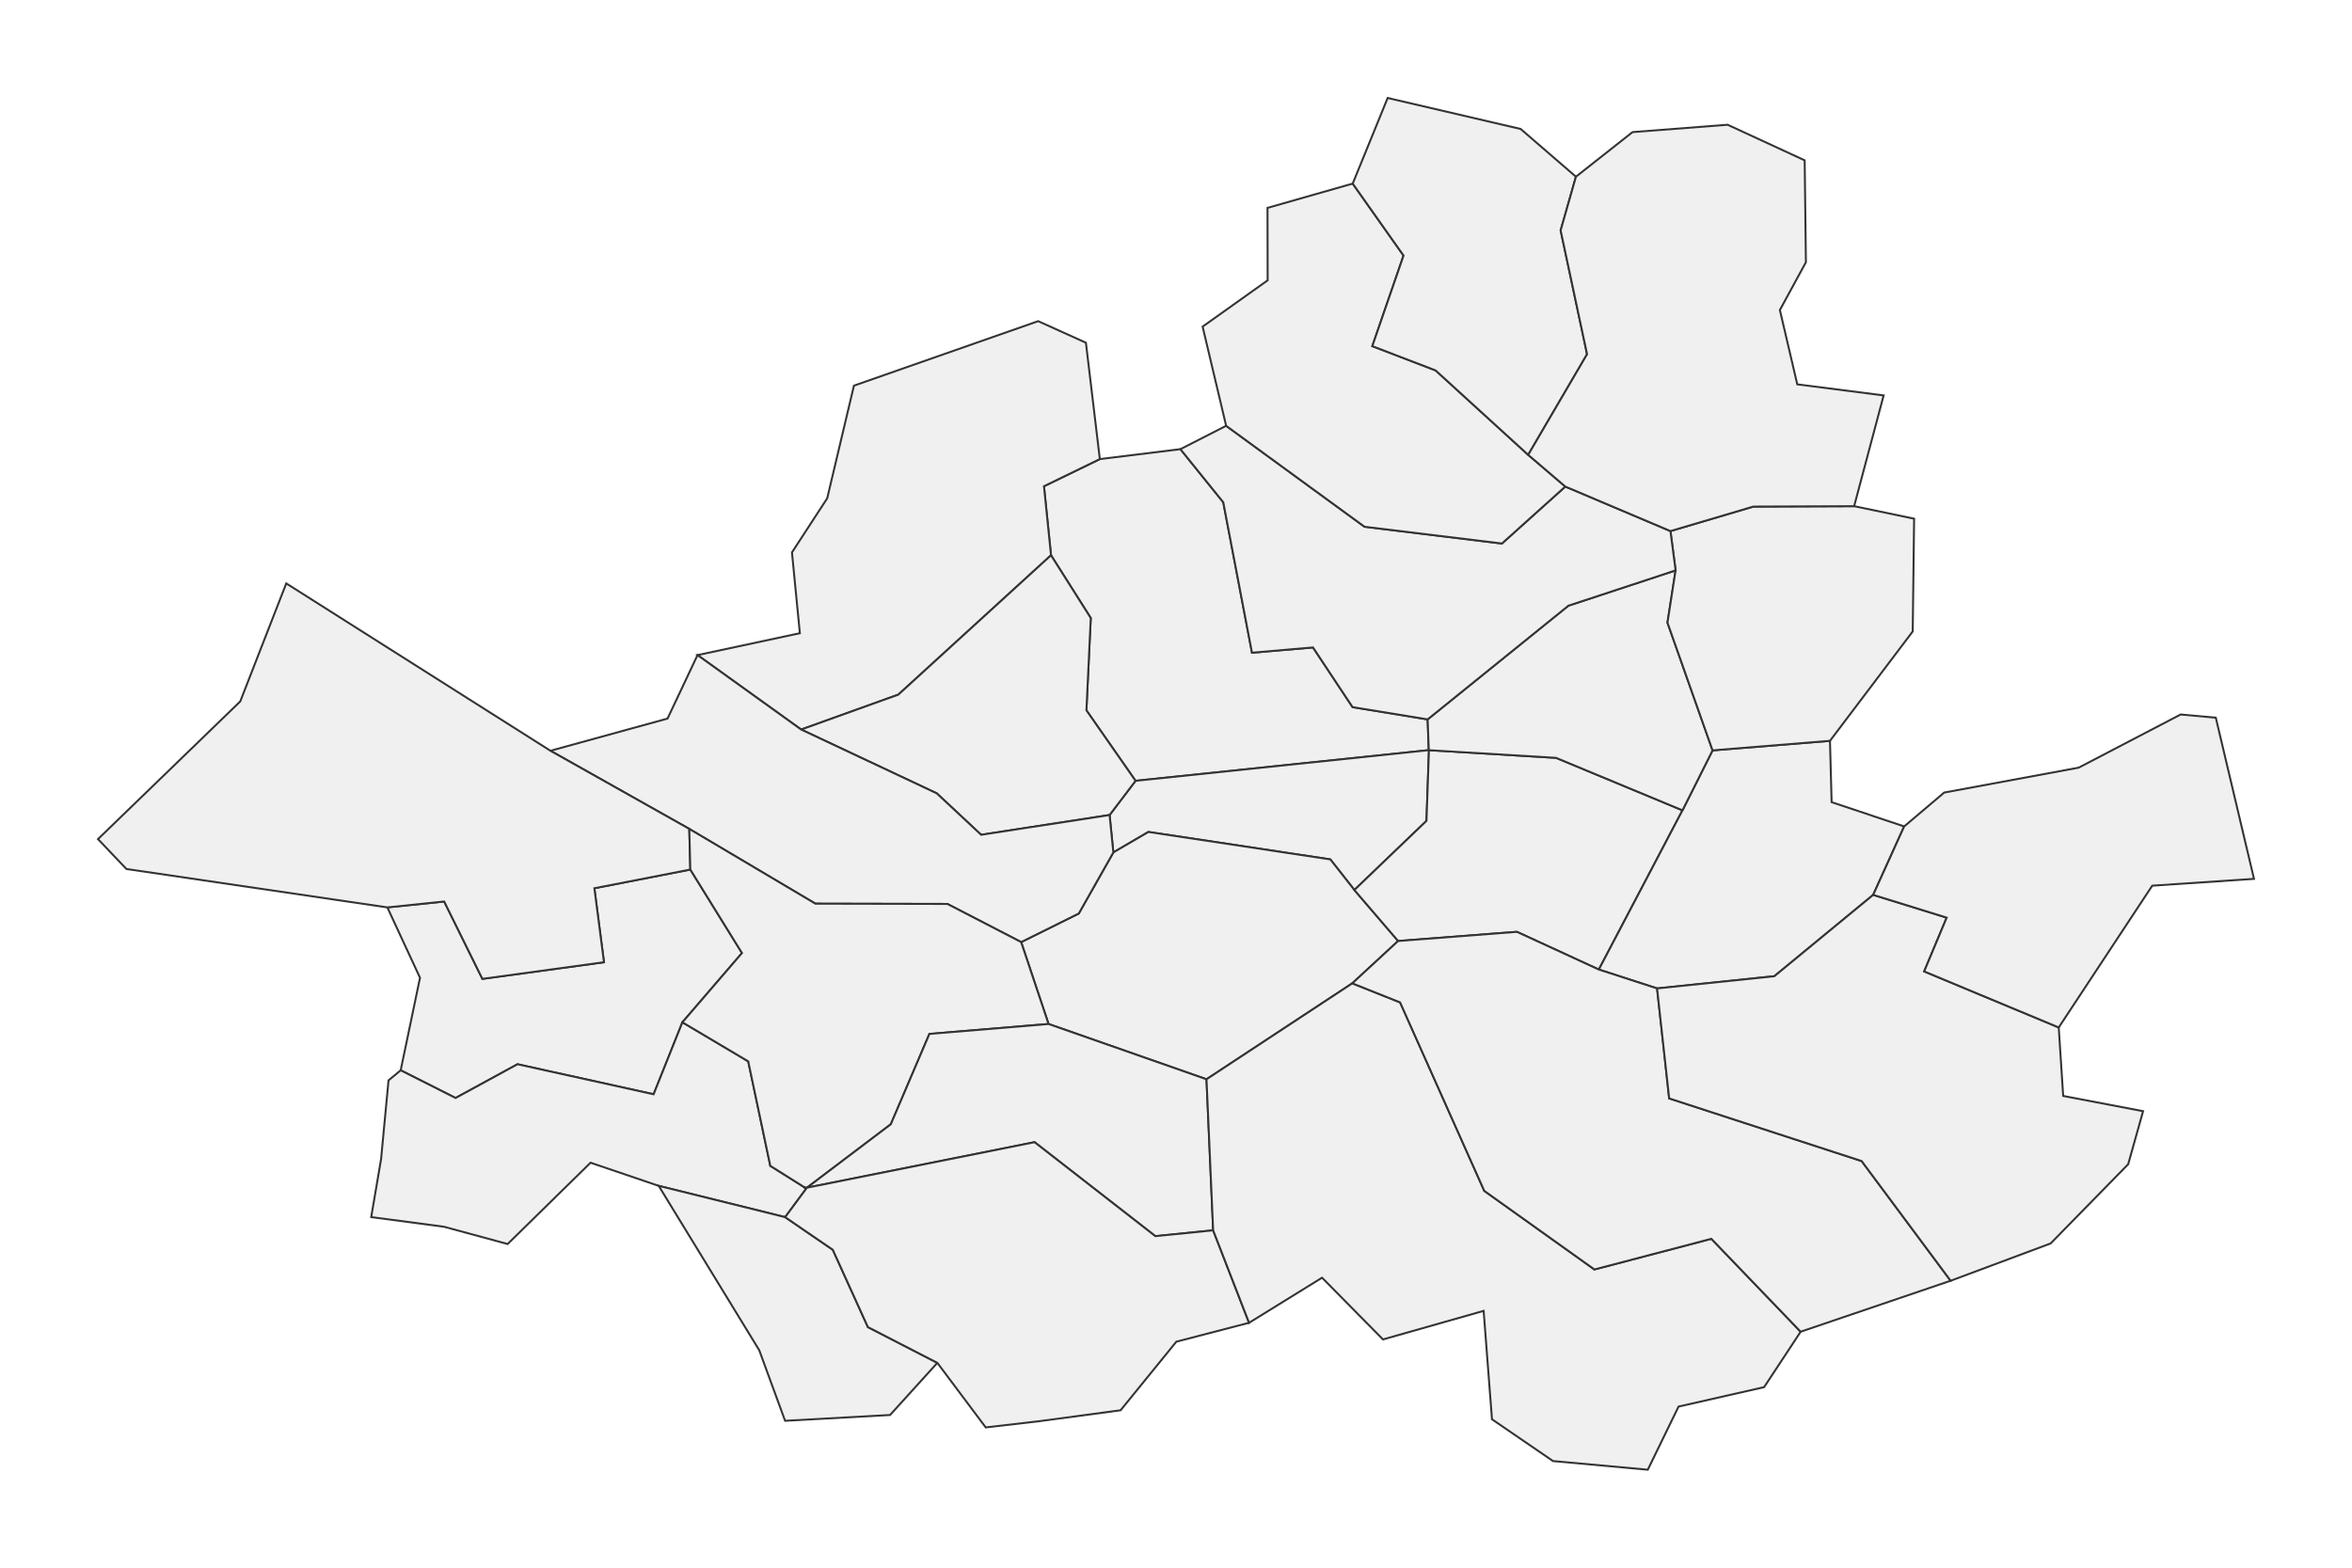
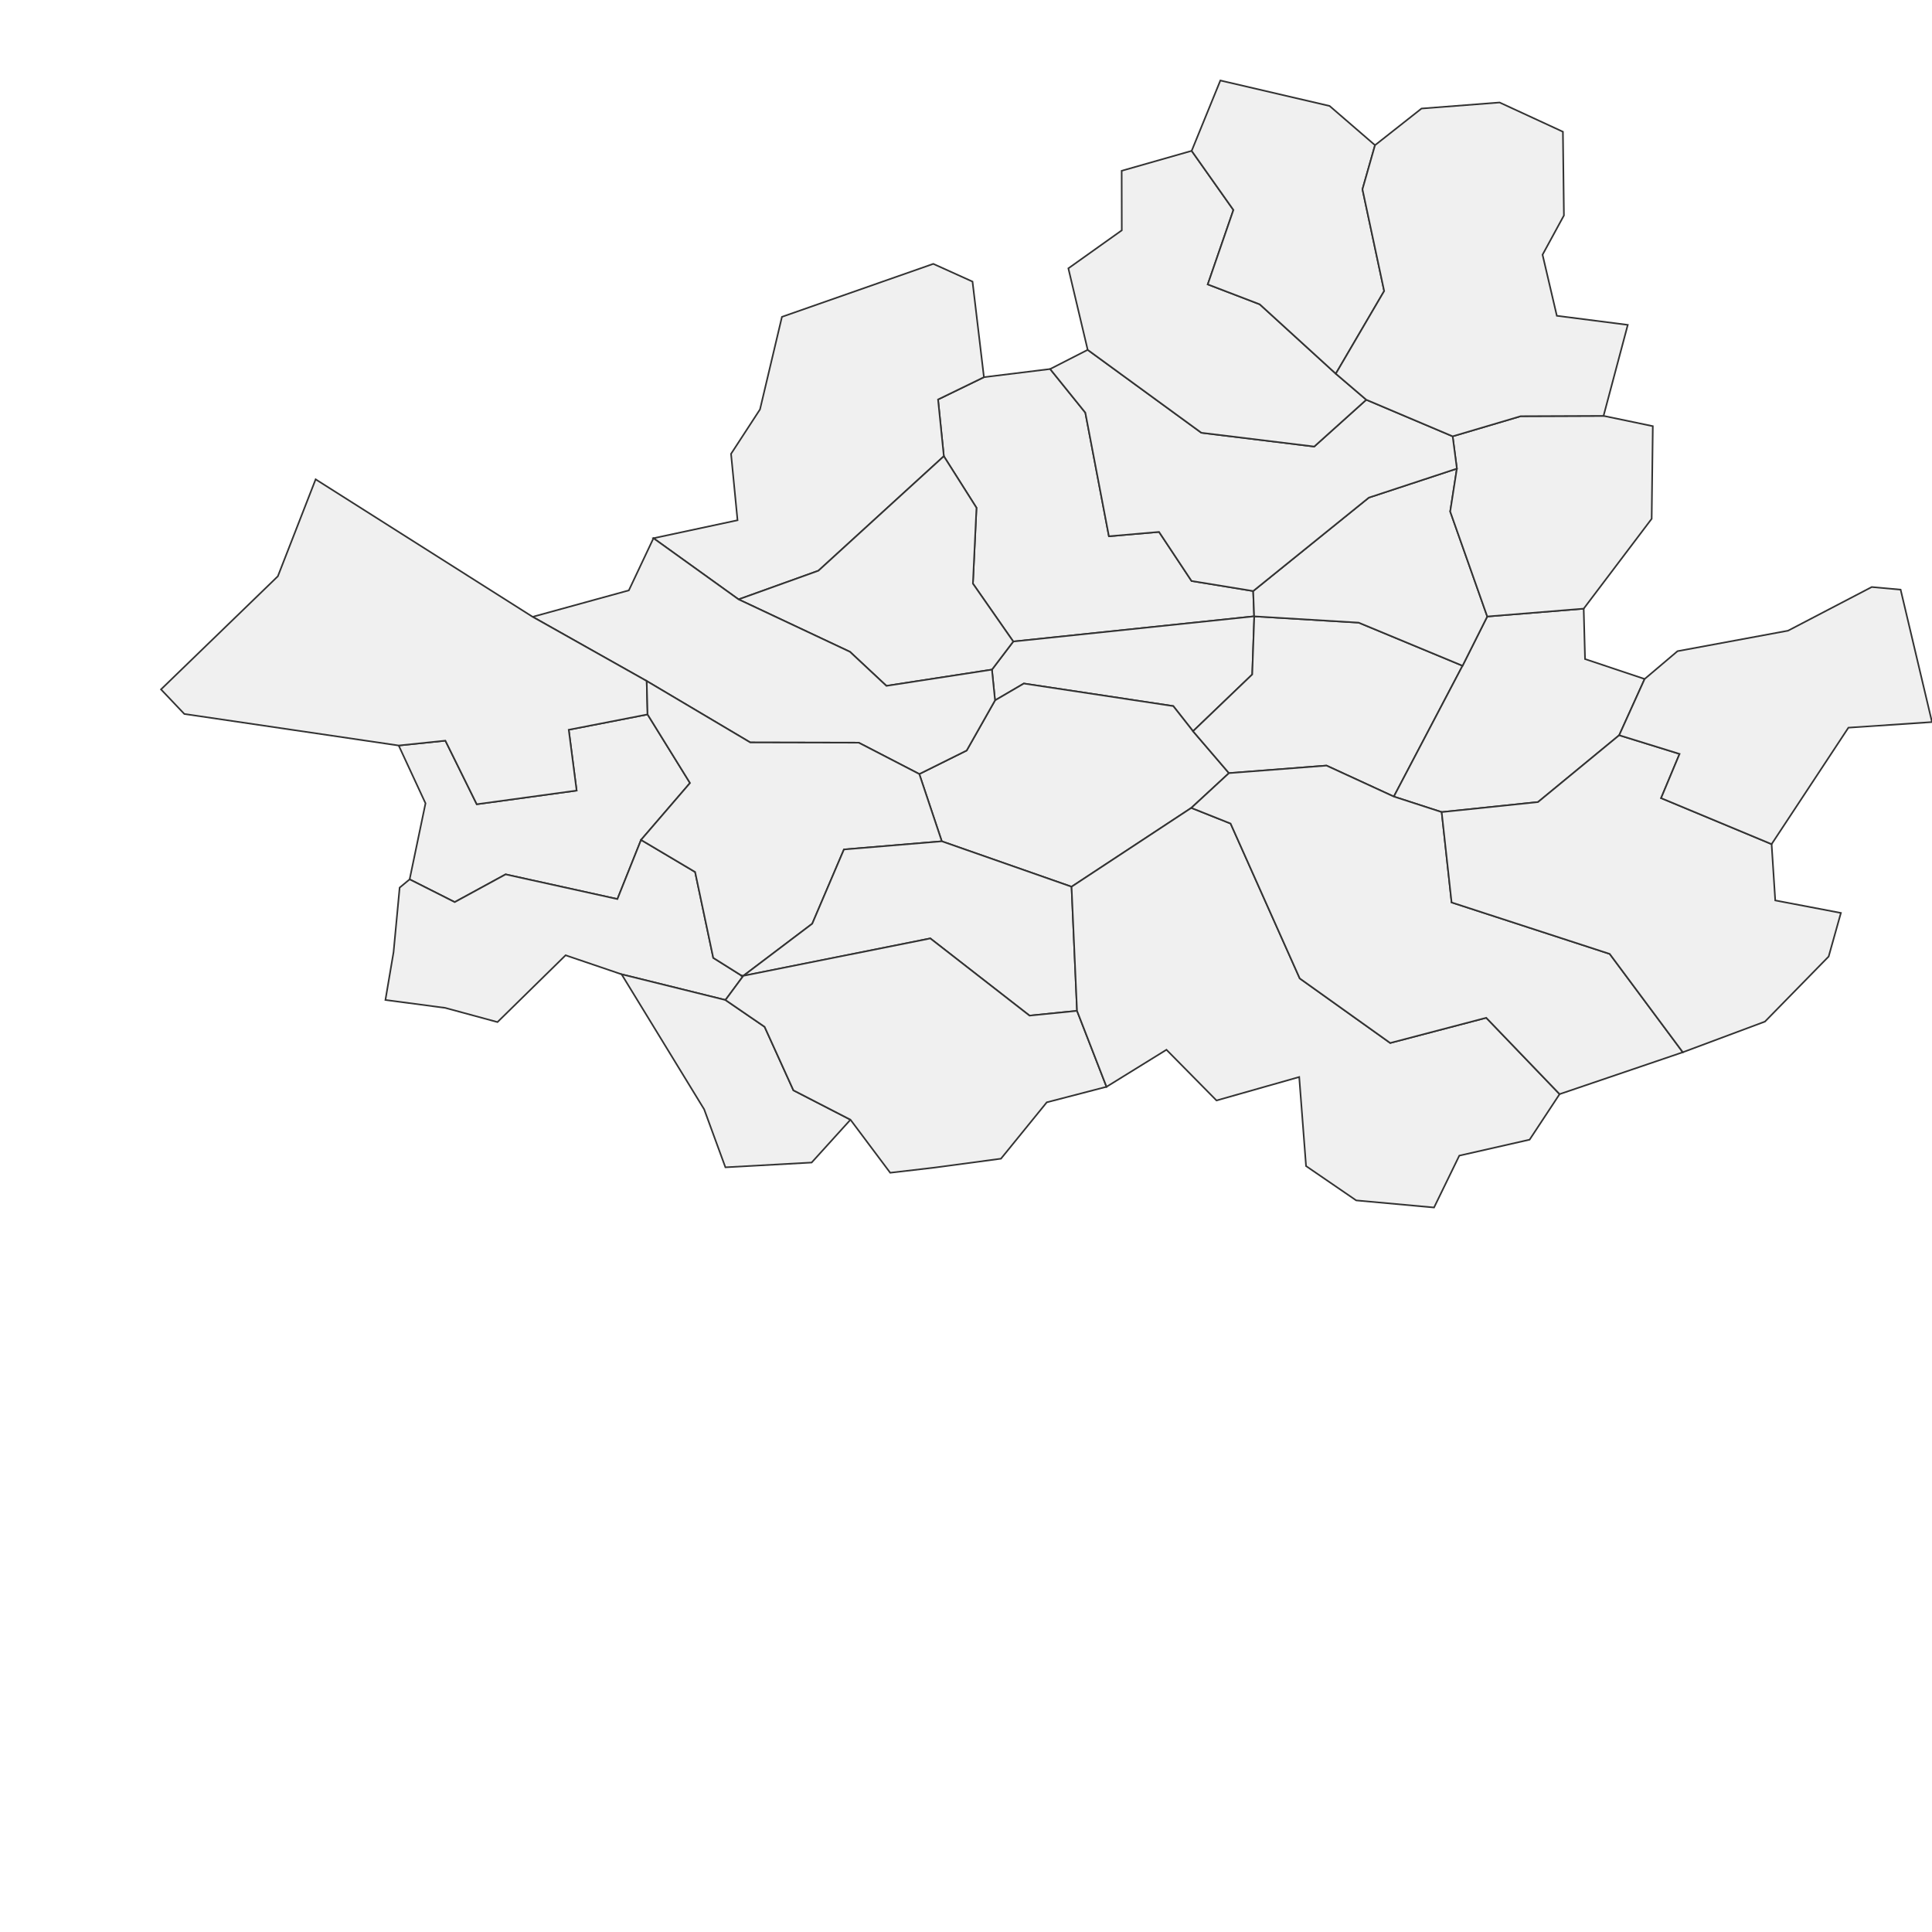
- <svg xmlns="http://www.w3.org/2000/svg" width="1200" height="800">
+ <svg xmlns="http://www.w3.org/2000/svg" width="1200" height="1200" viewBox="0 0 1100 1200">
  <style>
.region-path { stroke: #333; }
.sido { stroke-width: 2; fill: #e0e0e0; }
.sigungu { stroke-width: 1; fill: #f0f0f0; }
</style>
  <path id="11010" data-region="종로구" data-code="11010" d="M 728.38 367.11 L 690.09 360.85 L 669.90 330.39 L 638.77 333.08 L 624.12 256.31 L 602.26 229.21 L 561.14 234.27 L 532.63 248.13 L 536.23 283.36 L 556.51 315.39 L 554.29 362.49 L 579.36 398.46 L 728.97 382.81 L 728.38 367.11 Z" fill="#f0f0f0" stroke="#333" class="region-path sigungu" />
  <path id="11020" data-region="중구" data-code="11020" d="M 728.97 382.81 L 579.36 398.46 L 566.11 415.91 L 568.03 435.01 L 585.92 424.55 L 678.74 438.56 L 691.01 454.17 L 727.79 418.90 L 729.05 382.83 L 728.97 382.81 Z" fill="#f0f0f0" stroke="#333" class="region-path sigungu" />
  <path id="11030" data-region="용산구" data-code="11030" d="M 691.01 454.17 L 678.74 438.56 L 585.92 424.55 L 568.03 435.01 L 550.41 466.15 L 520.99 480.76 L 534.97 522.55 L 615.56 550.76 L 689.94 501.80 L 713.33 480.20 L 691.01 454.17 Z" fill="#f0f0f0" stroke="#333" class="region-path sigungu" />
  <path id="11040" data-region="성동구" data-code="11040" d="M 858.41 413.51 L 793.89 386.73 L 729.05 382.83 L 727.79 418.90 L 691.01 454.17 L 713.33 480.20 L 773.92 475.52 L 815.73 494.77 L 858.41 413.51 Z" fill="#f0f0f0" stroke="#333" class="region-path sigungu" />
  <path id="11050" data-region="광진구" data-code="11050" d="M 971.52 421.73 L 934.50 409.35 L 933.66 378.05 L 873.76 382.92 L 858.41 413.51 L 815.73 494.77 L 845.45 504.40 L 905.28 498.17 L 955.71 456.66 L 971.52 421.73 Z" fill="#f0f0f0" stroke="#333" class="region-path sigungu" />
  <path id="11060" data-region="동대문구" data-code="11060" d="M 854.90 291.07 L 800.21 309.08 L 728.38 367.11 L 728.97 382.81 L 729.05 382.83 L 793.89 386.73 L 858.41 413.51 L 873.76 382.92 L 850.75 317.73 L 854.90 291.07 Z" fill="#f0f0f0" stroke="#333" class="region-path sigungu" />
  <path id="11070" data-region="중랑구" data-code="11070" d="M 933.66 378.05 L 975.88 322.22 L 976.59 264.69 L 945.99 258.31 L 894.54 258.51 L 852.27 271.01 L 854.90 291.07 L 850.75 317.73 L 873.76 382.92 L 933.66 378.05 Z" fill="#f0f0f0" stroke="#333" class="region-path sigungu" />
  <path id="11080" data-region="성북구" data-code="11080" d="M 625.58 217.29 L 602.26 229.21 L 624.12 256.31 L 638.77 333.08 L 669.90 330.39 L 690.09 360.85 L 728.38 367.11 L 800.21 309.08 L 854.90 291.07 L 852.27 271.01 L 798.62 248.29 L 766.29 277.36 L 696.20 268.81 L 625.58 217.29 Z" fill="#f0f0f0" stroke="#333" class="region-path sigungu" />
  <path id="11090" data-region="강북구" data-code="11090" d="M 690.16 93.69 L 646.69 106.08 L 646.76 143.06 L 613.58 166.68 L 625.58 217.29 L 696.20 268.81 L 766.29 277.36 L 798.62 248.29 L 779.69 232.11 L 732.46 189.02 L 700.16 176.64 L 716.10 130.41 L 690.16 93.69 Z" fill="#f0f0f0" stroke="#333" class="region-path sigungu" />
  <path id="11100" data-region="도봉구" data-code="11100" d="M 804.05 90.18 L 775.83 65.81 L 707.99 50.00 L 690.16 93.69 L 716.10 130.41 L 700.16 176.64 L 732.46 189.02 L 779.69 232.11 L 809.73 180.77 L 796.25 117.58 L 804.05 90.18 Z" fill="#f0f0f0" stroke="#333" class="region-path sigungu" />
  <path id="11110" data-region="노원구" data-code="11110" d="M 961.04 201.78 L 916.98 196.14 L 908.10 158.21 L 921.38 133.82 L 920.75 81.82 L 881.43 63.66 L 832.92 67.42 L 804.05 90.18 L 796.25 117.58 L 809.73 180.77 L 779.69 232.11 L 798.62 248.29 L 852.27 271.01 L 894.54 258.51 L 945.99 258.31 L 961.04 201.78 Z" fill="#f0f0f0" stroke="#333" class="region-path sigungu" />
  <path id="11120" data-region="은평구" data-code="11120" d="M 561.14 234.27 L 554.04 174.90 L 529.68 163.89 L 435.68 196.80 L 422.05 254.28 L 404.06 281.90 L 408.09 323.13 L 355.88 334.30 L 408.75 372.29 L 458.33 354.48 L 536.23 283.36 L 532.63 248.13 L 561.14 234.27 Z" fill="#f0f0f0" stroke="#333" class="region-path sigungu" />
  <path id="11130" data-region="서대문구" data-code="11130" d="M 579.36 398.46 L 554.29 362.49 L 556.51 315.39 L 536.23 283.36 L 458.33 354.48 L 408.75 372.29 L 477.93 404.85 L 500.57 426.00 L 566.11 415.91 L 579.36 398.46 Z" fill="#f0f0f0" stroke="#333" class="region-path sigungu" />
  <path id="11140" data-region="마포구" data-code="11140" d="M 408.75 372.29 L 355.88 334.30 L 340.58 366.69 L 280.83 383.12 L 351.68 423.00 L 416.01 461.15 L 483.36 461.29 L 520.99 480.76 L 550.41 466.15 L 568.03 435.01 L 566.11 415.91 L 500.57 426.00 L 477.93 404.85 L 408.75 372.29 Z" fill="#f0f0f0" stroke="#333" class="region-path sigungu" />
  <path id="11150" data-region="양천구" data-code="11150" d="M 352.21 443.74 L 303.25 453.27 L 308.15 491.03 L 246.12 499.52 L 226.63 460.04 L 197.63 463.05 L 214.29 498.96 L 204.43 546.18 L 232.44 560.32 L 264.04 543.09 L 333.48 558.42 L 348.17 521.68 L 378.57 486.34 L 352.21 443.74 Z" fill="#f0f0f0" stroke="#333" class="region-path sigungu" />
  <path id="11160" data-region="강서구" data-code="11160" d="M 280.83 383.12 L 146.05 297.72 L 122.58 357.93 L 50.00 428.20 L 64.49 443.45 L 197.63 463.05 L 226.63 460.04 L 246.12 499.52 L 308.15 491.03 L 303.25 453.27 L 352.21 443.74 L 351.68 423.00 L 280.83 383.12 Z" fill="#f0f0f0" stroke="#333" class="region-path sigungu" />
  <path id="11170" data-region="구로구" data-code="11170" d="M 410.11 605.67 L 393.02 594.94 L 381.75 541.61 L 348.17 521.68 L 333.48 558.42 L 264.04 543.09 L 232.44 560.32 L 204.43 546.18 L 198.23 551.31 L 194.44 591.41 L 189.39 621.09 L 226.50 626.01 L 259.00 634.83 L 301.30 593.33 L 336.08 605.15 L 400.59 621.12 L 411.70 606.09 L 410.65 606.06 L 410.56 606.05 L 410.57 605.78 L 410.52 605.77 L 410.11 605.67 Z" fill="#f0f0f0" stroke="#333" class="region-path sigungu" />
  <path id="11180" data-region="금천구" data-code="11180" d="M 400.59 621.12 L 336.08 605.15 L 387.37 689.03 L 400.56 725.04 L 454.12 722.08 L 478.24 695.47 L 442.81 677.22 L 424.91 637.77 L 400.59 621.12 Z" fill="#f0f0f0" stroke="#333" class="region-path sigungu" />
  <path id="11190" data-region="영등포구" data-code="11190" d="M 520.99 480.76 L 483.36 461.29 L 416.01 461.15 L 351.68 423.00 L 352.21 443.74 L 378.57 486.34 L 348.17 521.68 L 381.75 541.61 L 393.02 594.94 L 410.11 605.67 L 410.52 605.77 L 410.57 605.78 L 410.56 606.05 L 410.65 606.06 L 411.70 606.09 L 411.71 606.09 L 454.50 573.72 L 474.19 527.62 L 534.97 522.55 L 520.99 480.76 Z" fill="#f0f0f0" stroke="#333" class="region-path sigungu" />
  <path id="11200" data-region="동작구" data-code="11200" d="M 534.97 522.55 L 474.19 527.62 L 454.50 573.72 L 411.71 606.09 L 527.84 582.87 L 589.46 630.82 L 618.96 627.85 L 615.56 550.76 L 534.97 522.55 Z" fill="#f0f0f0" stroke="#333" class="region-path sigungu" />
  <path id="11210" data-region="관악구" data-code="11210" d="M 618.96 627.85 L 589.46 630.82 L 527.84 582.87 L 411.71 606.09 L 411.70 606.09 L 400.59 621.12 L 424.91 637.77 L 442.81 677.22 L 478.24 695.47 L 502.92 728.42 L 530.40 725.22 L 571.72 719.68 L 600.17 684.67 L 637.28 675.03 L 618.96 627.85 Z" fill="#f0f0f0" stroke="#333" class="region-path sigungu" />
  <path id="11220" data-region="서초구" data-code="11220" d="M 689.94 501.80 L 615.56 550.76 L 618.96 627.85 L 637.28 675.03 L 674.51 652.02 L 705.60 683.52 L 756.96 668.95 L 761.21 724.26 L 792.36 745.59 L 840.71 750.00 L 856.40 717.79 L 900.06 707.87 L 918.70 679.58 L 873.13 632.16 L 813.48 647.81 L 757.29 607.71 L 714.34 511.52 L 689.94 501.80 Z" fill="#f0f0f0" stroke="#333" class="region-path sigungu" />
  <path id="11230" data-region="강남구" data-code="11230" d="M 815.73 494.77 L 773.92 475.52 L 713.33 480.20 L 689.94 501.80 L 714.34 511.52 L 757.29 607.71 L 813.48 647.81 L 873.13 632.16 L 918.70 679.58 L 995.23 653.57 L 949.82 592.49 L 851.62 560.52 L 845.45 504.40 L 815.73 494.77 Z" fill="#f0f0f0" stroke="#333" class="region-path sigungu" />
  <path id="11240" data-region="송파구" data-code="11240" d="M 1050.37 524.31 L 981.73 495.72 L 993.21 468.27 L 955.71 456.66 L 905.28 498.17 L 845.45 504.40 L 851.62 560.52 L 949.82 592.49 L 995.23 653.57 L 1046.24 634.53 L 1085.81 594.11 L 1093.41 567.04 L 1052.64 559.27 L 1050.37 524.31 Z" fill="#f0f0f0" stroke="#333" class="region-path sigungu" />
  <path id="11250" data-region="강동구" data-code="11250" d="M 1050.37 524.31 L 1098.08 451.97 L 1150.00 448.49 L 1130.51 366.24 L 1112.57 364.61 L 1060.56 391.74 L 991.93 404.45 L 971.52 421.73 L 955.71 456.66 L 993.21 468.27 L 981.73 495.72 L 1050.37 524.31 Z" fill="#f0f0f0" stroke="#333" class="region-path sigungu" />
</svg>
